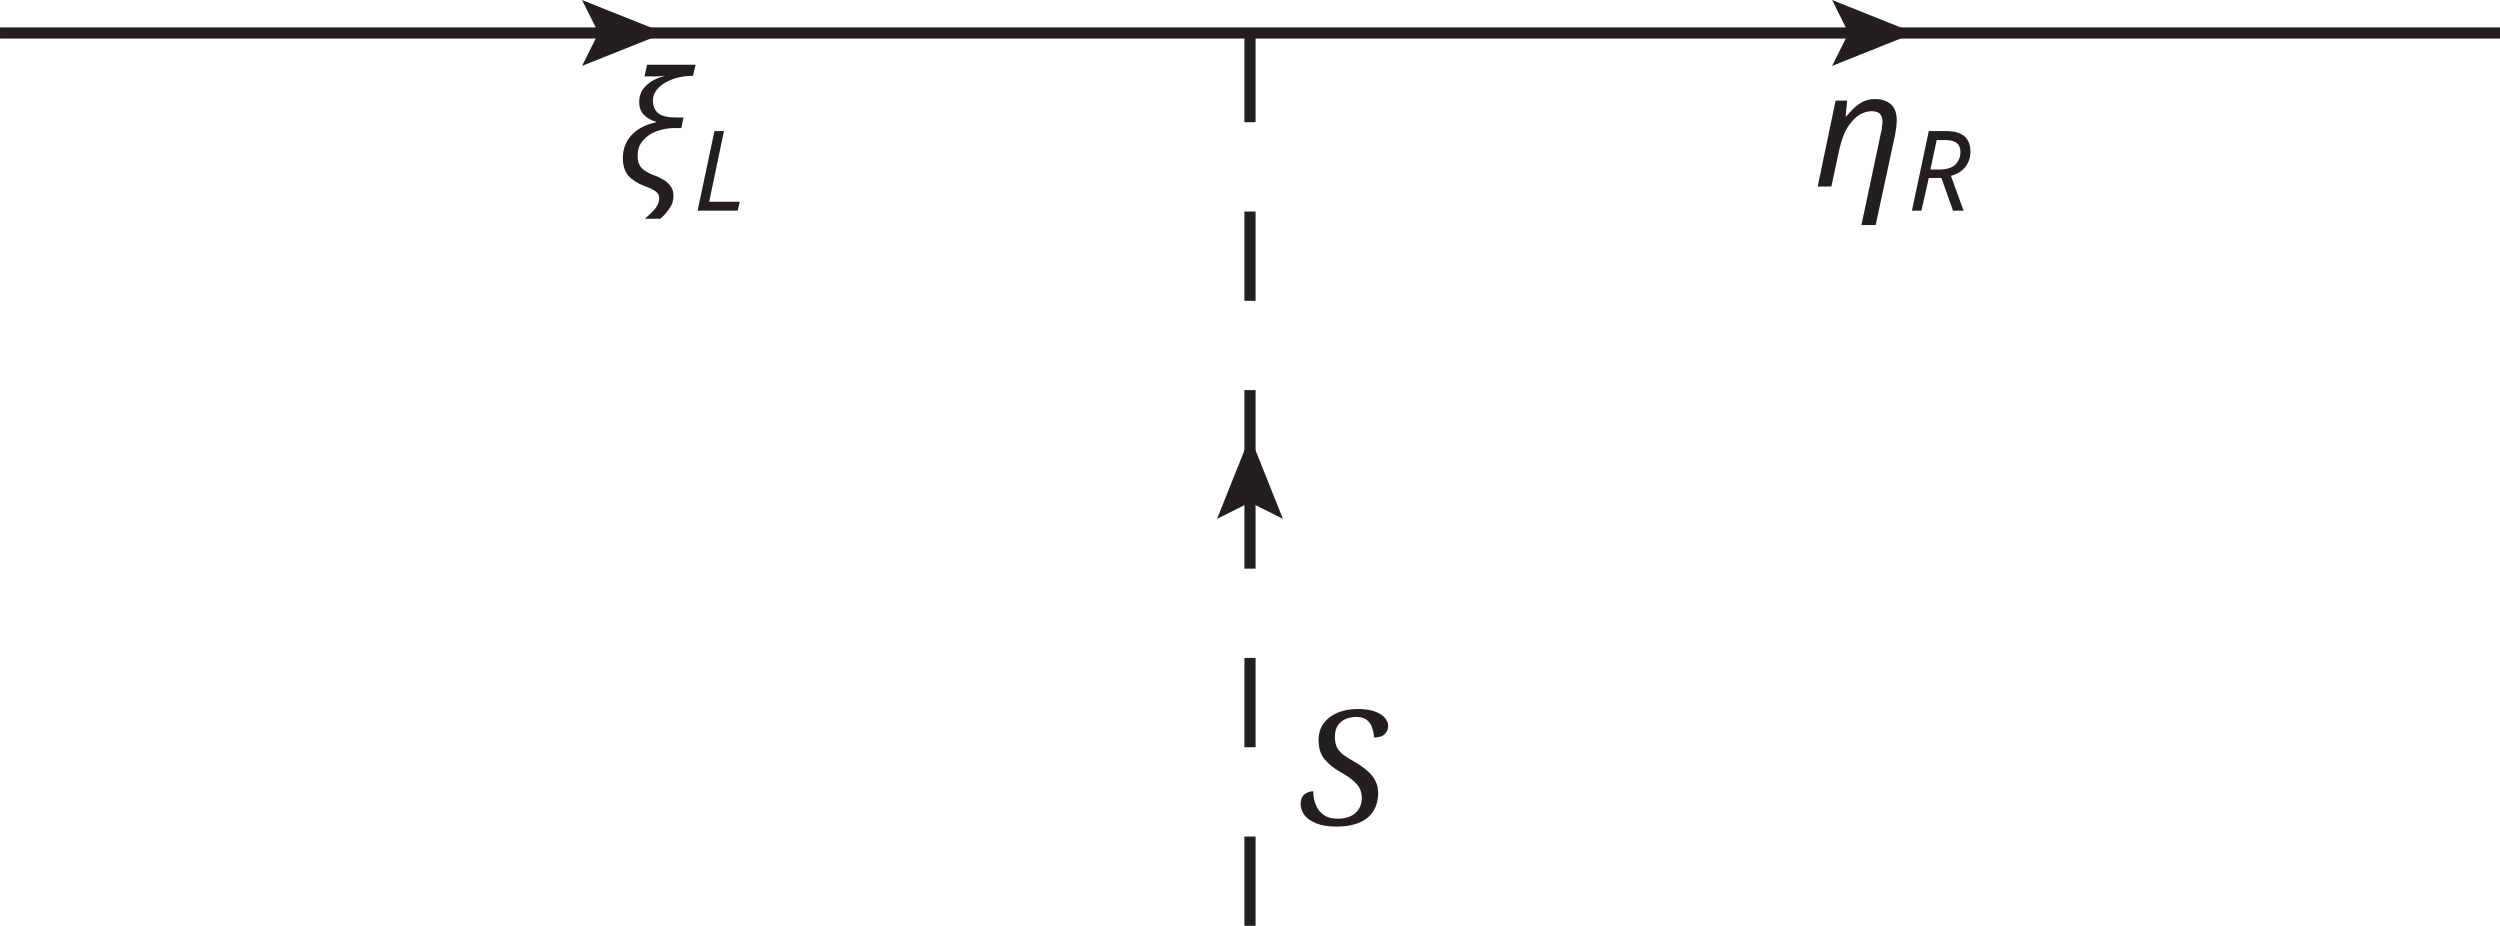
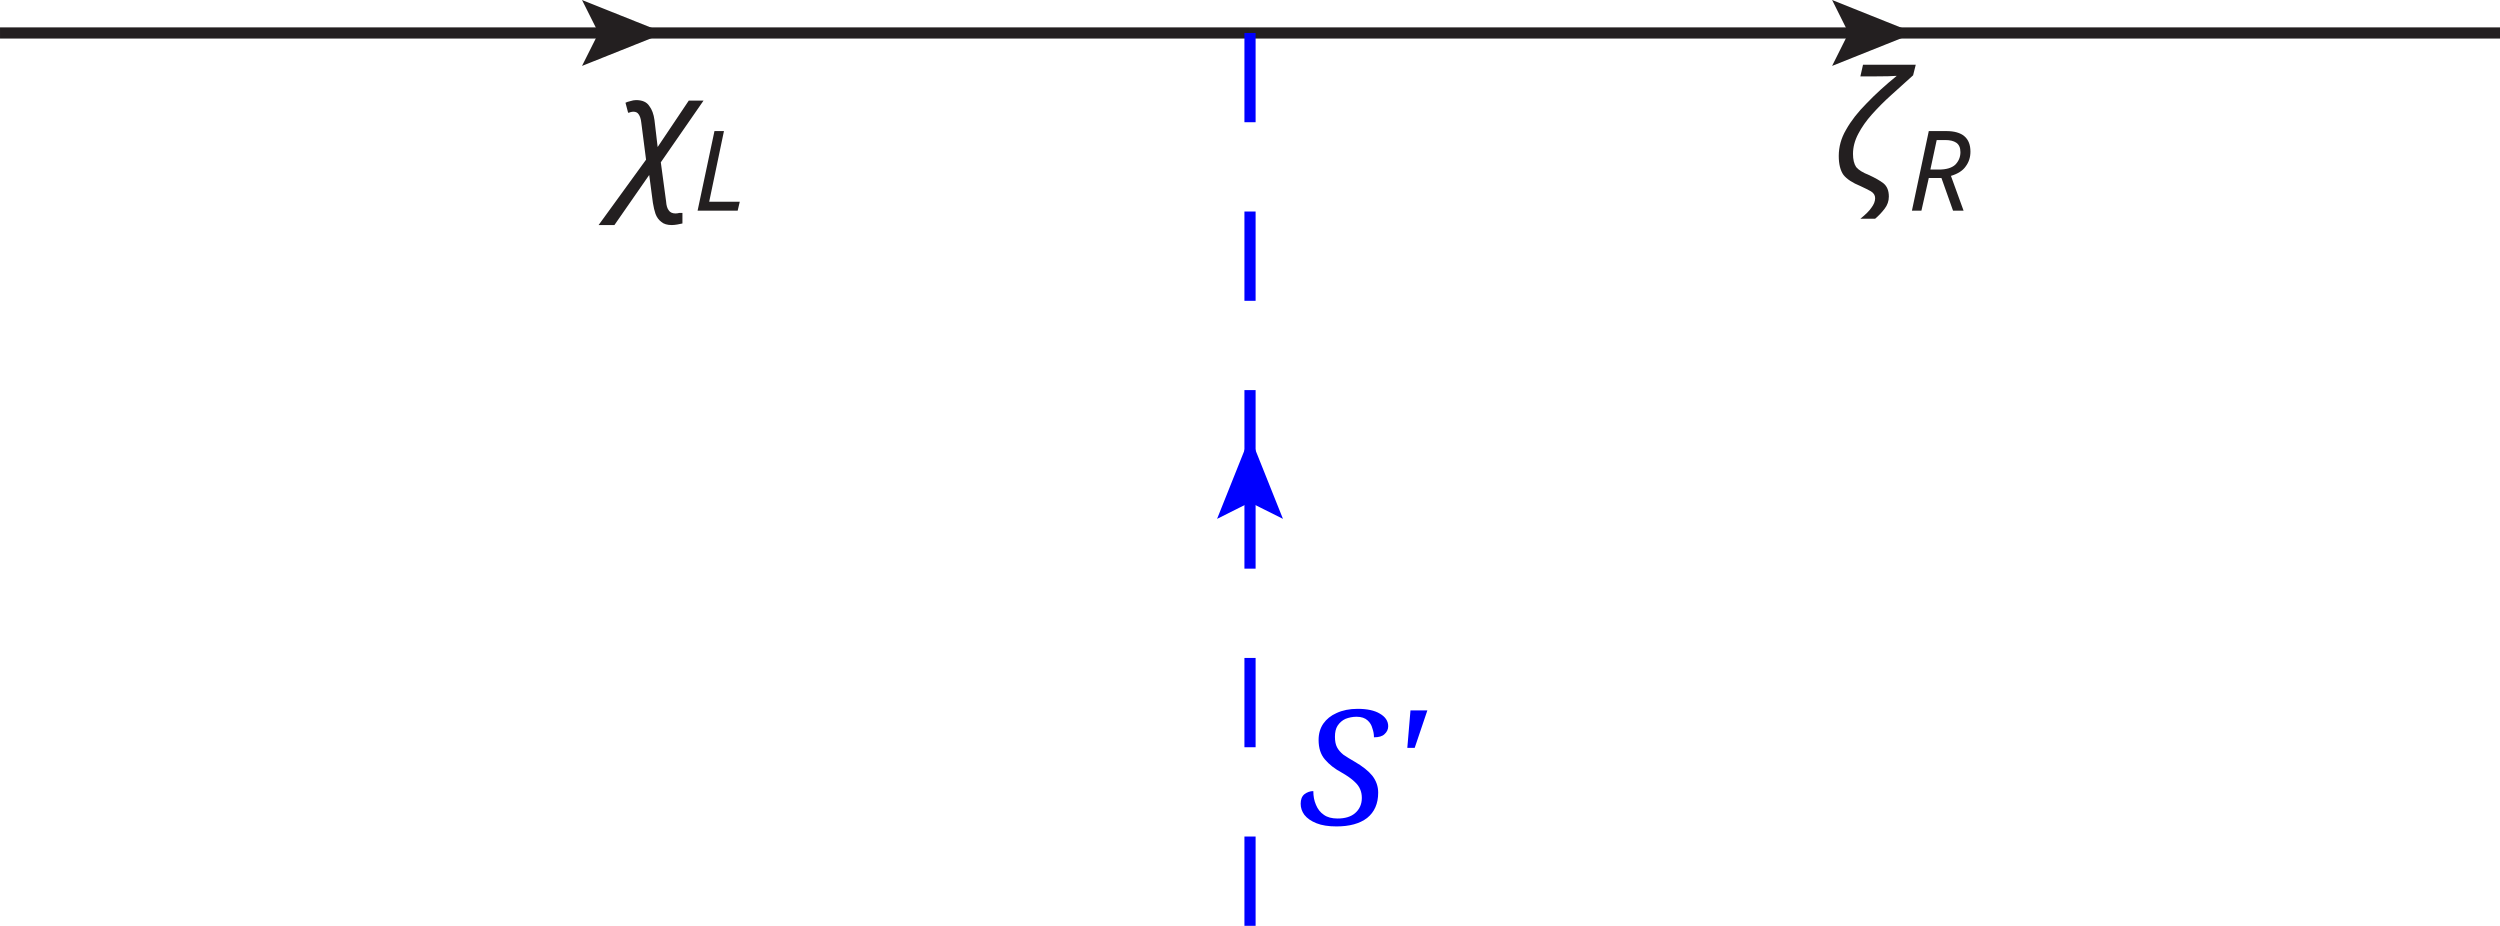
<svg xmlns="http://www.w3.org/2000/svg" width="74.083mm" height="27.435mm" viewBox="0 0 74.083 27.435" version="1.1" id="svg4643">
  <defs id="defs4637">
    <marker style="overflow:visible" id="marker1294" refX="0" refY="0" orient="auto">
      <path transform="scale(0.6)" d="M 8.719,4.034 -2.207,0.016 8.719,-4.002 c -1.745,2.372 -1.735,5.617 -6e-7,8.035 z" style="fill:#231f20;fill-opacity:1;fill-rule:evenodd;stroke:#231f20;stroke-width:0.625;stroke-linejoin:round;stroke-opacity:1" id="path1292" />
    </marker>
  </defs>
-   <g id="layer1" transform="translate(-38.21968,-82.44298)">
+   <g id="layer1" transform="translate(-38.21968,-82.44298)" style="display:inline">
    <path d="M 93.782,83.42 H 75.261" style="display:inline;fill:none;stroke:#231f20;stroke-width:0.331;stroke-linecap:butt;stroke-linejoin:miter;stroke-miterlimit:10;stroke-dasharray:none;stroke-opacity:1" id="path5590" />
    <path d="M 112.303,83.42 H 93.782" style="display:inline;fill:none;stroke:#231f20;stroke-width:0.331;stroke-linecap:butt;stroke-linejoin:miter;stroke-miterlimit:10;stroke-dasharray:none;stroke-opacity:1" id="path5596" />
    <path d="M 56.741,83.42 H 38.22" style="display:inline;fill:none;stroke:#231f20;stroke-width:0.331;stroke-linecap:butt;stroke-linejoin:miter;stroke-miterlimit:10;stroke-dasharray:none;stroke-opacity:1" id="path5668" />
    <path d="M 75.261,83.42 H 56.741" style="display:inline;fill:none;stroke:#231f20;stroke-width:0.331;stroke-linecap:butt;stroke-linejoin:miter;stroke-miterlimit:10;stroke-dasharray:none;stroke-opacity:1" id="path5674" />
    <path d="m 57.464,83.42 -1.654,0.661 0.331,-0.661 -0.331,-0.661" style="display:inline;fill:#231f20;fill-opacity:1;fill-rule:nonzero;stroke:none;stroke-width:0.033" id="path5672" />
    <path d="m 57.464,83.42 -1.654,0.661 0.331,-0.661 -0.331,-0.661 z" style="display:inline;fill:none;stroke:#231f20;stroke-width:0.331;stroke-linecap:butt;stroke-linejoin:miter;stroke-miterlimit:10;stroke-dasharray:none;stroke-opacity:1" id="path5670" />
    <path d="M 94.506,83.42 92.853,84.081 93.183,83.42 92.853,82.758 Z" style="display:inline;fill:none;stroke:#231f20;stroke-width:0.331;stroke-linecap:butt;stroke-linejoin:miter;stroke-miterlimit:10;stroke-dasharray:none;stroke-opacity:1" id="path5592" />
    <path d="M 94.609,83.42 92.955,84.081 93.286,83.42 92.955,82.758" style="display:inline;fill:#231f20;fill-opacity:1;fill-rule:nonzero;stroke:none;stroke-width:0.033" id="path5594" />
-     <path d="M 75.261,96.649 V 83.42" style="display:inline;fill:none;stroke:#231f20;stroke-width:0.331;stroke-linecap:butt;stroke-linejoin:miter;stroke-miterlimit:10;stroke-dasharray:2.646, 2.646;stroke-dashoffset:0;stroke-opacity:1" id="path5646" />
-     <path d="M 75.261,109.878 V 96.649" style="display:inline;fill:none;stroke:#231f20;stroke-width:0.331;stroke-linecap:butt;stroke-linejoin:miter;stroke-miterlimit:10;stroke-dasharray:2.646, 2.646;stroke-dashoffset:0;stroke-opacity:1" id="path5652" />
-     <path d="m 75.261,95.822 -0.661,1.654 0.661,-0.331 0.661,0.331 z" style="display:inline;fill:none;stroke:#231f20;stroke-width:0.331;stroke-linecap:butt;stroke-linejoin:miter;stroke-miterlimit:10;stroke-dasharray:none;stroke-opacity:1" id="path5648" />
-     <path d="m 75.261,95.719 -0.661,1.654 0.661,-0.331 0.661,0.331" style="display:inline;fill:#231f20;fill-opacity:1;fill-rule:nonzero;stroke:none;stroke-width:0.033" id="path5650" />
-     <text id="text5642" style="font-style:italic;font-variant:normal;font-weight:normal;font-stretch:normal;font-size:3.969px;line-height:0%;font-family:serif;-inkscape-font-specification:'Serif Italic';display:inline;stroke-width:0.331" x="76.73" y="106.888">
-       <tspan style="font-style:italic;font-variant:normal;font-weight:normal;font-stretch:normal;font-size:4.745px;font-family:serif;-inkscape-font-specification:'Serif Italic';writing-mode:lr-tb;fill:#231f20;fill-opacity:1;fill-rule:nonzero;stroke:none;stroke-width:0.331" x="76.73" y="106.888" id="tspan5644">S</tspan>
-     </text>
  </g>
-   <g id="layer2" style="display:inline" transform="translate(-31.75,-28.12764)">
+   <g id="layer4" style="display:none">
+     <path d="M 37.042,14.206 V 0.977" style="display:inline;fill:#008000;stroke:#008000;stroke-width:0.331;stroke-linecap:butt;stroke-linejoin:miter;stroke-miterlimit:10;stroke-dasharray:2.646, 2.646;stroke-dashoffset:0;stroke-opacity:1" id="path5646" />
+     <path d="M 37.042,27.435 V 14.206" style="display:inline;fill:#008000;stroke:#008000;stroke-width:0.331;stroke-linecap:butt;stroke-linejoin:miter;stroke-miterlimit:10;stroke-dasharray:2.646, 2.646;stroke-dashoffset:0;stroke-opacity:1" id="path5652" />
+     <path d="m 37.042,13.276 -0.661,1.654 0.661,-0.331 0.661,0.331" style="display:inline;fill:#008000;fill-opacity:1;fill-rule:nonzero;stroke:none;stroke-width:0.033" id="path5650" />
+     <path d="m 37.042,13.379 -0.661,1.654 0.661,-0.331 0.661,0.331 z" style="display:inline;fill:#008000;stroke:#008000;stroke-width:0.331;stroke-linecap:butt;stroke-linejoin:miter;stroke-miterlimit:10;stroke-dasharray:none;stroke-opacity:1" id="path5648" />
+   </g>
+   <g id="layer2" style="display:none" transform="translate(-31.75,-28.12764)">
    <text y="34.369" x="52.282" id="text5682" style="font-style:normal;font-variant:normal;font-weight:normal;font-stretch:normal;font-size:3.969px;line-height:0%;font-family:serif;-inkscape-font-specification:Serif;display:inline;stroke-width:0.331">
      <tspan style="font-style:normal;font-variant:normal;font-weight:normal;font-stretch:normal;font-size:3.295px;font-family:'Fira Sans';-inkscape-font-specification:'Fira Sans';writing-mode:lr-tb;fill:#231f20;fill-opacity:1;fill-rule:nonzero;stroke:none;stroke-width:0.331" x="52.282" y="34.369" id="tspan5684">
        <tspan style="font-style:italic;font-variant:normal;font-weight:normal;font-stretch:normal;font-family:'Fira Sans';-inkscape-font-specification:'Fira Sans Italic';stroke-width:0.331" id="tspan5516">L</tspan>
      </tspan>
    </text>
    <text y="33.655" x="50.019" id="text5678" style="font-style:italic;font-variant:normal;font-weight:normal;font-stretch:normal;font-size:3.969px;line-height:0%;font-family:serif;-inkscape-font-specification:'Serif Italic';display:inline;stroke-width:0.331">
      <tspan style="font-style:italic;font-variant:normal;font-weight:normal;font-stretch:normal;font-size:4.745px;font-family:'Fira Sans';-inkscape-font-specification:'Fira Sans Italic';writing-mode:lr-tb;fill:#231f20;fill-opacity:1;fill-rule:nonzero;stroke:none;stroke-width:0.331" x="50.019" y="33.655" id="tspan5680">ξ</tspan>
    </text>
    <text style="font-style:normal;font-variant:normal;font-weight:normal;font-stretch:normal;font-size:3.969px;line-height:0%;font-family:serif;-inkscape-font-specification:Serif;display:inline;stroke-width:0.331" id="text5542" x="88.265" y="34.369">
      <tspan id="tspan5540" y="34.369" x="88.265" style="font-style:normal;font-variant:normal;font-weight:normal;font-stretch:normal;font-size:3.295px;font-family:'Fira Sans';-inkscape-font-specification:'Fira Sans';writing-mode:lr-tb;fill:#231f20;fill-opacity:1;fill-rule:nonzero;stroke:none;stroke-width:0.331">
        <tspan id="tspan5538" style="font-style:italic;font-variant:normal;font-weight:normal;font-stretch:normal;font-family:'Fira Sans';-inkscape-font-specification:'Fira Sans Italic';stroke-width:0.331">R</tspan>
      </tspan>
    </text>
    <text style="font-style:italic;font-variant:normal;font-weight:normal;font-stretch:normal;font-size:3.969px;line-height:0%;font-family:serif;-inkscape-font-specification:'Serif Italic';display:inline;stroke-width:0.331" id="text5546" x="85.474" y="33.655">
      <tspan id="tspan5544" y="33.655" x="85.474" style="font-style:italic;font-variant:normal;font-weight:normal;font-stretch:normal;font-size:4.745px;font-family:'Fira Sans';-inkscape-font-specification:'Fira Sans Italic';writing-mode:lr-tb;fill:#231f20;fill-opacity:1;fill-rule:nonzero;stroke:none;stroke-width:0.331">η</tspan>
    </text>
+     <text id="text5642" style="font-style:italic;font-variant:normal;font-weight:normal;font-stretch:normal;font-size:3.969px;line-height:0%;font-family:serif;-inkscape-font-specification:'Serif Italic';display:inline;fill:#008000;stroke-width:0.331" x="70.26" y="52.573">
+       <tspan style="font-style:italic;font-variant:normal;font-weight:normal;font-stretch:normal;font-size:4.745px;font-family:serif;-inkscape-font-specification:'Serif Italic';writing-mode:lr-tb;fill:#008000;fill-opacity:1;fill-rule:nonzero;stroke:none;stroke-width:0.331" x="70.26" y="52.573" id="tspan5644">S</tspan>
+     </text>
  </g>
-   <g id="layer3" style="display:none" transform="translate(-31.75,-28.12764)">
+   <g id="layer5" style="display:inline">
+     <path d="M 37.042,14.206 V 0.977" style="display:inline;fill:#008000;stroke:#0000ff;stroke-width:0.331;stroke-linecap:butt;stroke-linejoin:miter;stroke-miterlimit:10;stroke-dasharray:2.646, 2.646;stroke-dashoffset:0;stroke-opacity:1" id="path5646-7" />
+     <path d="M 37.042,27.435 V 14.206" style="display:inline;fill:#008000;stroke:#0000ff;stroke-width:0.331;stroke-linecap:butt;stroke-linejoin:miter;stroke-miterlimit:10;stroke-dasharray:2.646, 2.646;stroke-dashoffset:0;stroke-opacity:1" id="path5652-5" />
+     <path d="m 37.042,13.276 -0.661,1.654 0.661,-0.331 0.661,0.331" style="display:inline;fill:#008000;fill-opacity:1;fill-rule:nonzero;stroke:none;stroke-width:0.033" id="path5650-3" />
+     <path d="m 37.042,13.379 -0.661,1.654 0.661,-0.331 0.661,0.331 z" style="display:inline;fill:#0000ff;stroke:#0000ff;stroke-width:0.331;stroke-linecap:butt;stroke-linejoin:miter;stroke-miterlimit:10;stroke-dasharray:none;stroke-opacity:1" id="path5648-5" />
+   </g>
+   <g id="layer3" style="display:inline" transform="translate(-31.75,-28.12764)">
    <text y="34.369" x="52.282" id="text5682-1" style="font-style:normal;font-variant:normal;font-weight:normal;font-stretch:normal;font-size:3.969px;line-height:0%;font-family:serif;-inkscape-font-specification:Serif;display:inline;stroke-width:0.331">
      <tspan style="font-style:normal;font-variant:normal;font-weight:normal;font-stretch:normal;font-size:3.295px;font-family:'Fira Sans';-inkscape-font-specification:'Fira Sans';writing-mode:lr-tb;fill:#231f20;fill-opacity:1;fill-rule:nonzero;stroke:none;stroke-width:0.331" x="52.282" y="34.369" id="tspan5684-5">
        <tspan style="font-style:italic;font-variant:normal;font-weight:normal;font-stretch:normal;font-family:'Fira Sans';-inkscape-font-specification:'Fira Sans Italic';stroke-width:0.331" id="tspan5516-4">L</tspan>
      </tspan>
    </text>
    <text y="33.655" x="50.019" id="text5678-9" style="font-style:italic;font-variant:normal;font-weight:normal;font-stretch:normal;font-size:3.969px;line-height:0%;font-family:serif;-inkscape-font-specification:'Serif Italic';display:inline;stroke-width:0.331">
      <tspan style="font-style:italic;font-variant:normal;font-weight:normal;font-stretch:normal;font-size:4.745px;font-family:'Fira Sans';-inkscape-font-specification:'Fira Sans Italic';writing-mode:lr-tb;fill:#231f20;fill-opacity:1;fill-rule:nonzero;stroke:none;stroke-width:0.331" x="50.019" y="33.655" id="tspan5680-2">χ</tspan>
    </text>
    <text style="font-style:normal;font-variant:normal;font-weight:normal;font-stretch:normal;font-size:3.969px;line-height:0%;font-family:serif;-inkscape-font-specification:Serif;display:inline;stroke-width:0.331" id="text5542-5" x="88.265" y="34.369">
      <tspan id="tspan5540-7" y="34.369" x="88.265" style="font-style:normal;font-variant:normal;font-weight:normal;font-stretch:normal;font-size:3.295px;font-family:'Fira Sans';-inkscape-font-specification:'Fira Sans';writing-mode:lr-tb;fill:#231f20;fill-opacity:1;fill-rule:nonzero;stroke:none;stroke-width:0.331">
        <tspan id="tspan5538-4" style="font-style:italic;font-variant:normal;font-weight:normal;font-stretch:normal;font-family:'Fira Sans';-inkscape-font-specification:'Fira Sans Italic';stroke-width:0.331">R</tspan>
      </tspan>
    </text>
    <text style="font-style:italic;font-variant:normal;font-weight:normal;font-stretch:normal;font-size:3.969px;line-height:0%;font-family:serif;-inkscape-font-specification:'Serif Italic';display:inline;stroke-width:0.331" id="text5546-9" x="86.003" y="33.655">
      <tspan id="tspan5544-9" y="33.655" x="86.003" style="font-style:italic;font-variant:normal;font-weight:normal;font-stretch:normal;font-size:4.745px;font-family:'Fira Sans';-inkscape-font-specification:'Fira Sans Italic';writing-mode:lr-tb;fill:#231f20;fill-opacity:1;fill-rule:nonzero;stroke:none;stroke-width:0.331">ζ</tspan>
    </text>
+     <text id="text5642-3" style="font-style:italic;font-variant:normal;font-weight:normal;font-stretch:normal;font-size:3.969px;line-height:0%;font-family:serif;-inkscape-font-specification:'Serif Italic';display:inline;fill:#0000ff;stroke-width:0.331;" x="70.26" y="52.573">
+       <tspan style="font-style:italic;font-variant:normal;font-weight:normal;font-stretch:normal;font-size:4.745px;font-family:serif;-inkscape-font-specification:'Serif Italic';writing-mode:lr-tb;fill:#0000ff;fill-opacity:1;fill-rule:nonzero;stroke:none;stroke-width:0.331;" x="70.26" y="52.573" id="tspan5644-6">S'</tspan>
+     </text>
  </g>
</svg>
